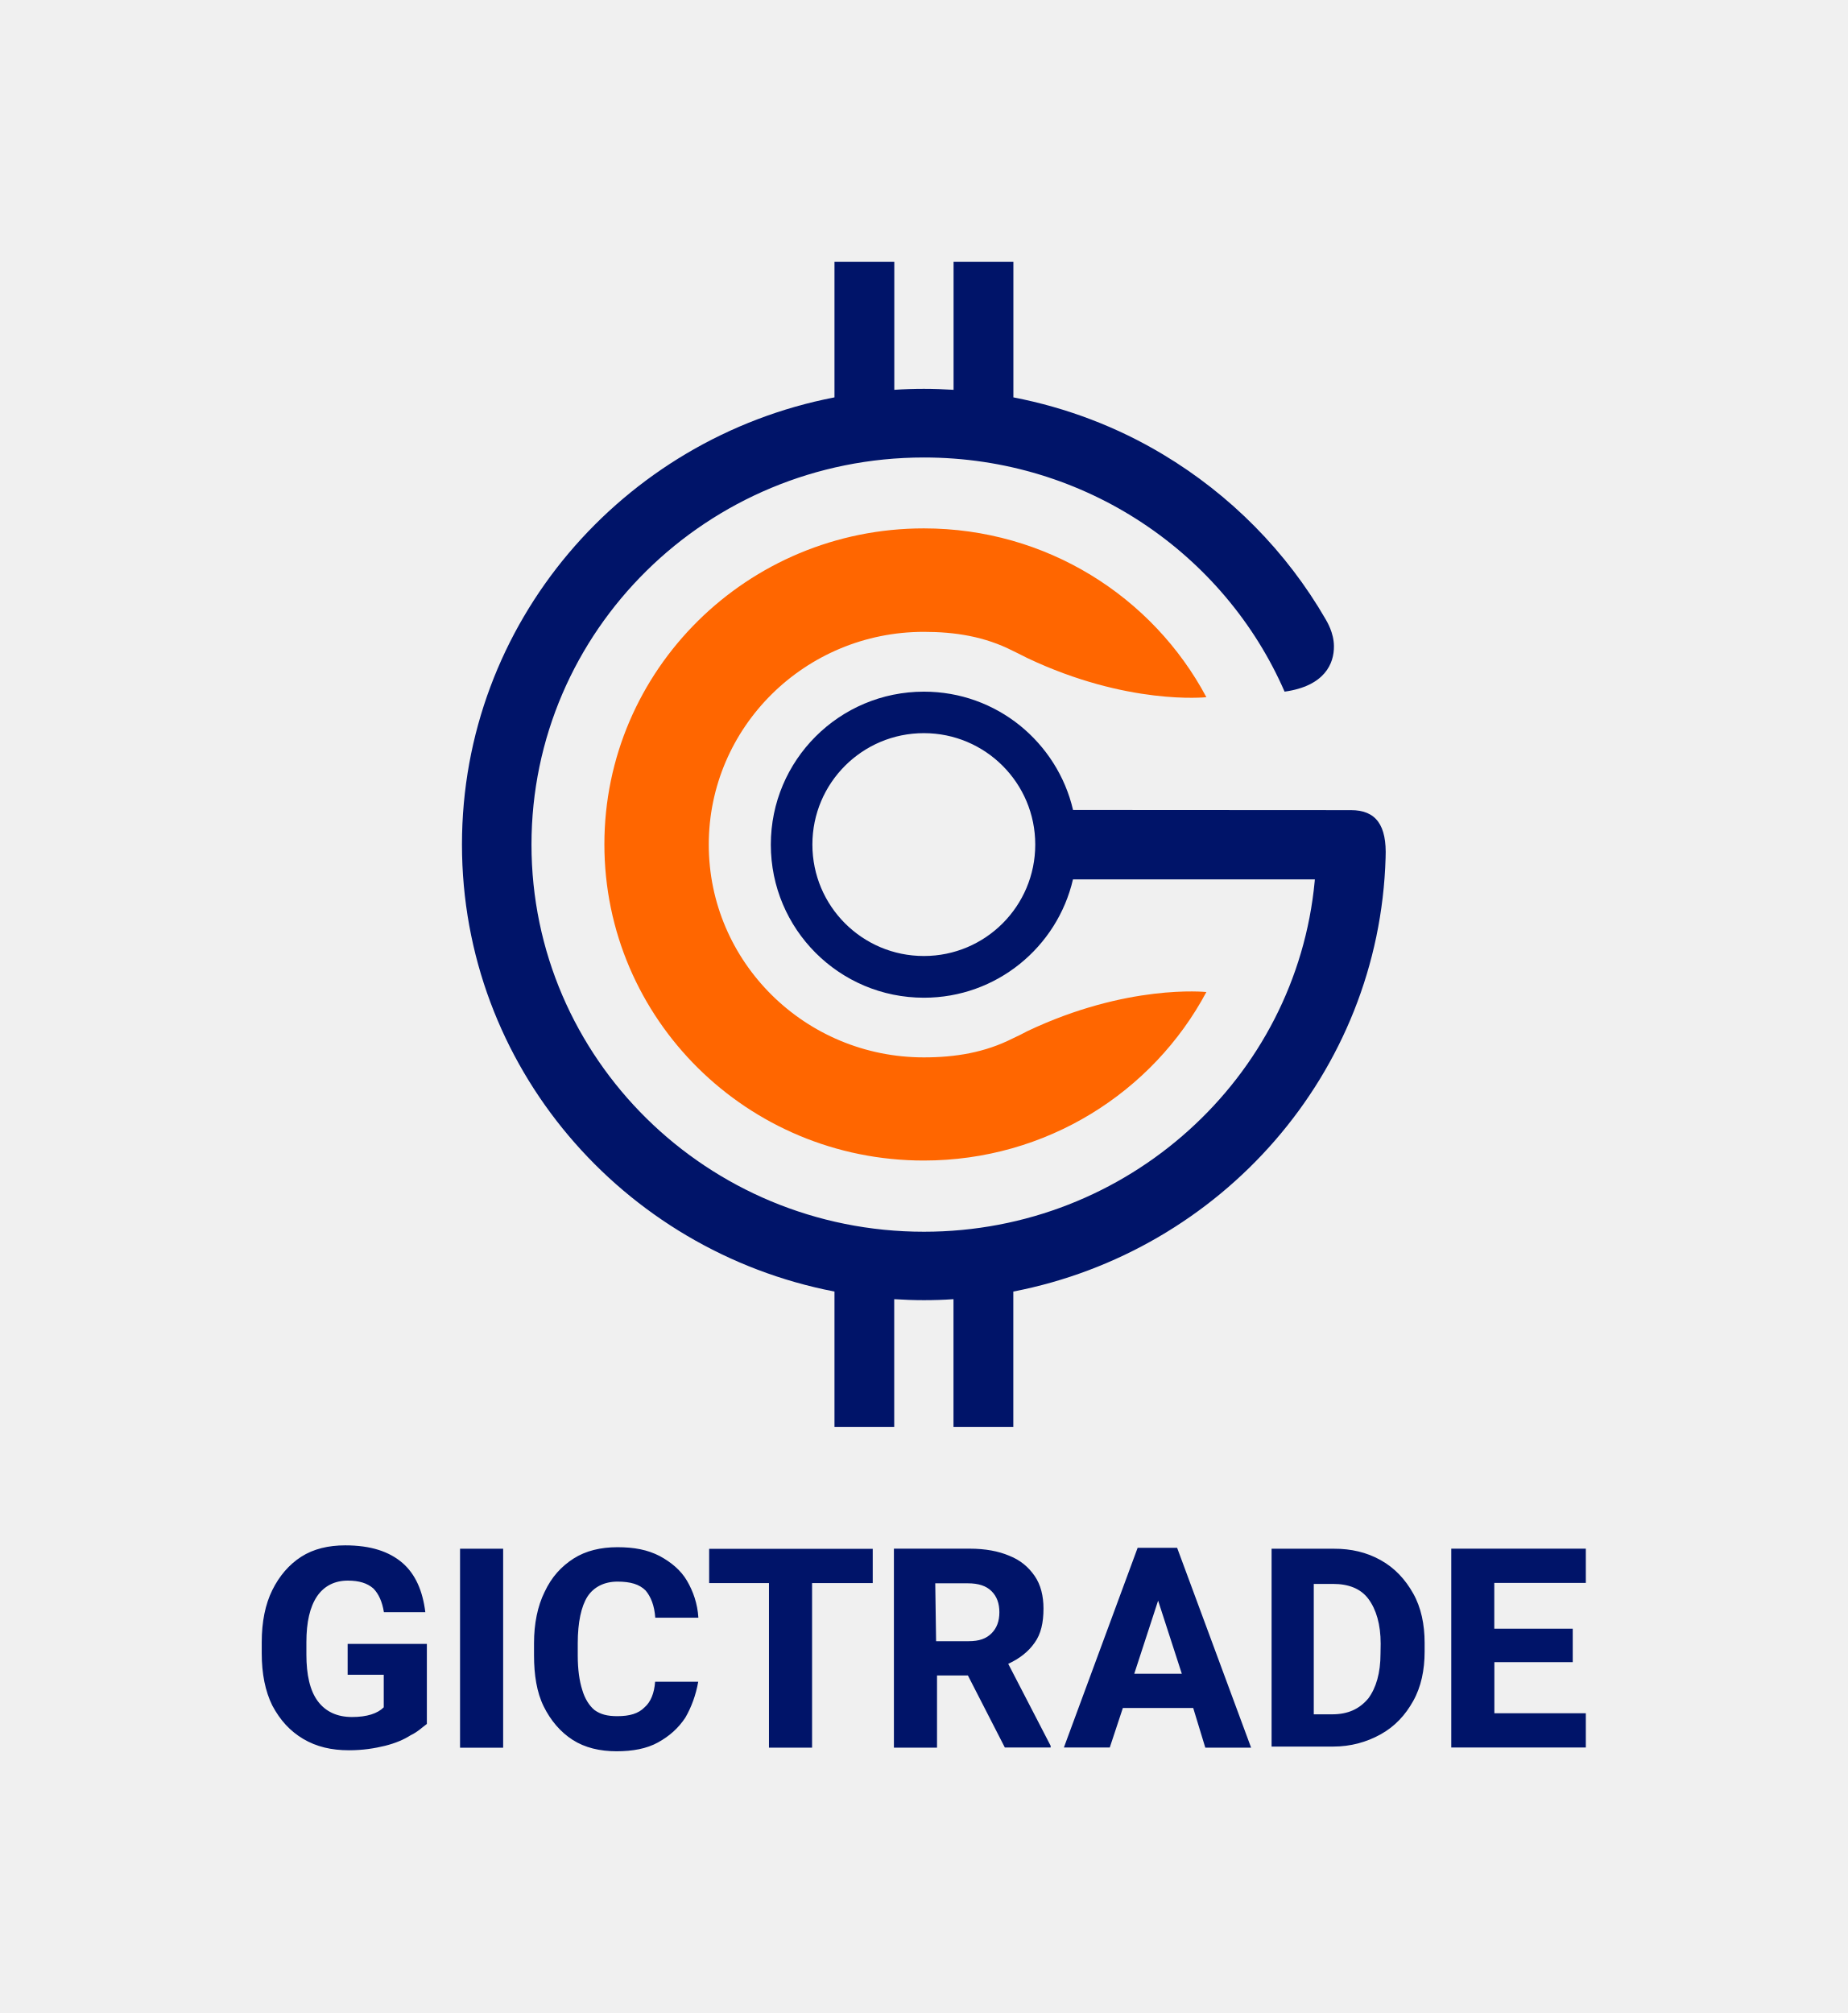
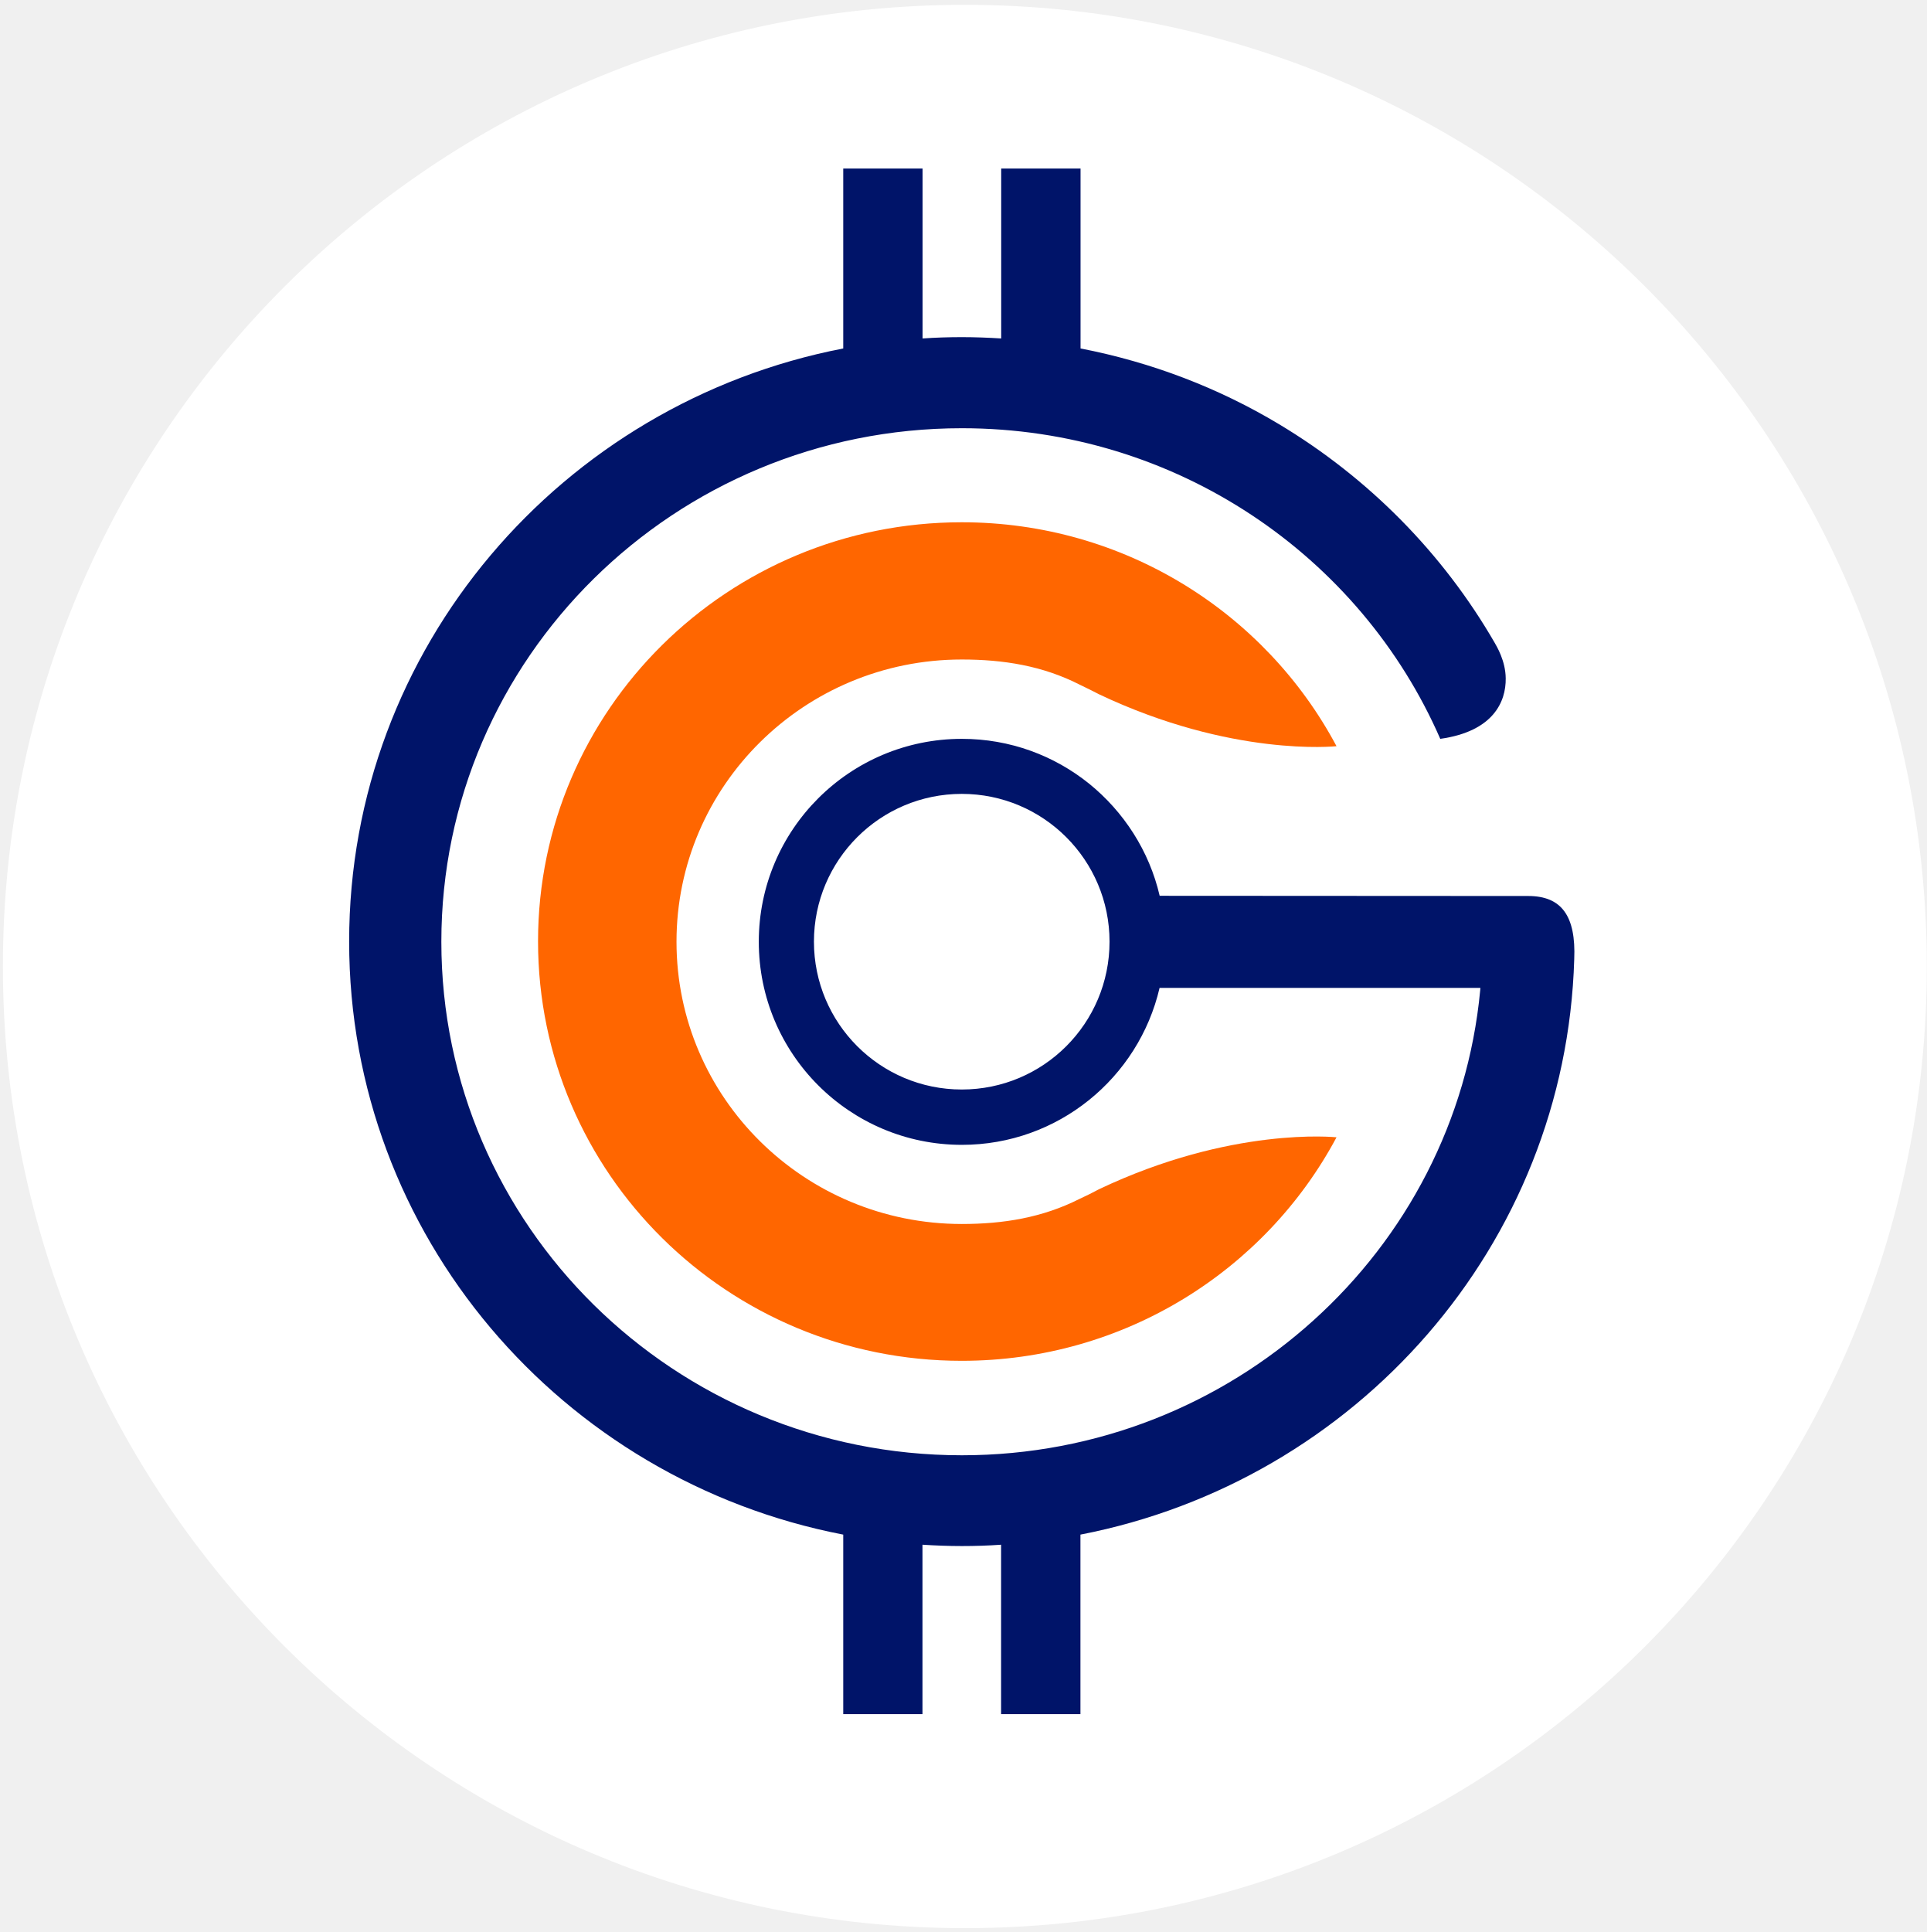
- <svg xmlns="http://www.w3.org/2000/svg" version="1.1" id="Layer_1" x="0px" y="0px" viewBox="0 0 2400 2615" style="enable-background:new 0 0 2400 2615;" xml:space="preserve">
-   <style type="text/css">
- 	.st0{fill-rule:evenodd;clip-rule:evenodd;fill:#001469;}
- 	.st1{fill-rule:evenodd;clip-rule:evenodd;fill:#FF6600;}
- </style>
-   <path class="st0" d="M2060,2225.6v44.5h-137.2h-37.6v-258.3h56H2060v44.5h-118.9v59.5H2043v43.4h-101.8v66.4L2060,2225.6  L2060,2225.6z M1793.5,2135.3c0-25.2-5.8-44.5-15.9-58.2c-10.2-13.7-26.3-19.5-45.8-19.5h-25.2V2227h23.9c20.6,0,35.4-6.9,46.9-20.6  c10.2-13.7,15.9-33.2,15.9-58.2L1793.5,2135.3L1793.5,2135.3z M1793.5,2026.7c18.4,10.2,32.1,25.2,42.3,43.4  c10.2,18.1,14.8,40.1,14.8,64v11.5c0,23.9-4.6,45.8-14.8,64c-10.2,18.4-23.9,33.2-42.3,43.4s-39,15.9-61.8,15.9h-56h-23.9v-257h56  h25.2C1754.8,2011.8,1775.4,2016.5,1793.5,2026.7L1793.5,2026.7z M1535.2,2174.3l-30.8-95l-31,95H1535.2z M1550,2218.8h-91.4  l-17,51.3H1382l95.8-259.4h37.6h13.7l96.1,259.6h-59.5L1550,2218.8z M1216,2132h42.3c13.7,0,22.8-3.3,29.7-10.2  c6.9-6.9,10.2-15.9,10.2-27.4s-3.3-20.6-10.2-27.4c-6.9-6.9-17-10.2-30.8-10.2h-42.3L1216,2132L1216,2132z M1364.8,2267.9v2.2h-59.5  l-48-93.6h-40.1v93.8h-56v-258.5h98.3c20.6,0,37.6,3.3,51.3,9.1c14.8,5.8,25.2,14.8,33.2,26.3c8,11.5,11.5,26.3,11.5,42.3  c0,18.4-3.3,33.2-11.5,44.5c-8,11.5-19.5,20.6-34.3,27.4L1364.8,2267.9z M1133.7,2056.5h-78.8v213.8h-56v-213.8h-77.7V2012h133.7  h78.8V2056.5L1133.7,2056.5z M890.2,2231.4c-9.1,13.7-20.6,23.9-35.4,32.1S821.6,2275,801,2275c-21.7,0-41.2-4.6-57.1-14.8  c-15.9-10.2-28.6-25.2-37.6-43.4c-9.1-18.4-12.6-41.2-12.6-66.4v-15.9c0-25.2,4.6-48,13.7-66.4c9.1-19.5,21.7-33.2,37.6-43.4  c15.9-10.2,35.4-14.8,57.1-14.8s39,3.3,54.9,11.5c14.8,8,27.4,18.4,35.4,32.1s13.7,29.7,14.8,48h-56c-1.1-15.9-5.8-27.4-12.6-35.4  c-8-8-19.5-11.5-36.5-11.5s-30.8,6.9-39,19.5c-8,12.6-12.6,33.2-12.6,60.6v15.9c0,18.4,2.2,33.2,5.8,44.5  c3.3,11.5,9.1,20.6,15.9,26.3c8,5.8,17,8,29.7,8c15.9,0,27.4-3.3,35.4-11.5c8-6.9,12.6-18.4,13.7-33.2h56  C904,2201.7,898.2,2217.7,890.2,2231.4 M597.6,2270.4h56v-258.5h-56V2270.4z M533.4,2254.2c-9.1,5.8-19.5,10.2-33.2,13.7  c-13.7,3.3-28.6,5.8-46.9,5.8c-22.8,0-42.3-4.6-59.5-14.8c-17-10.2-29.7-23.9-40.1-43.4c-9.1-18.4-13.7-41.2-13.7-67.5v-14.8  c0-26.3,4.6-49.1,13.7-67.5s21.7-33.2,37.6-43.4c15.9-10.2,35.4-14.8,57.1-14.8c33.2,0,57.1,8,74.4,22.8c17,14.8,26.3,36.5,29.7,64  h-53.8c-2.2-13.7-6.9-23.9-13.7-30.8c-8-6.9-18.4-10.2-33.2-10.2c-17,0-30.8,6.9-40.1,20.6c-9.1,13.7-13.7,33.2-13.7,59.5v15.9  c0,26.3,4.6,46.9,14.8,60.6c10.2,13.7,25.2,20.6,44.5,20.6c19.5,0,33.2-4.6,41.2-12.6v-42.3h-46.9v-40.1h102.9v104  C548.3,2244,542.7,2249.8,533.4,2254.2" />
-   <g id="brandmark">
-     <path class="st1" d="M1200,1507.6c159.3,0,297.6-88.7,367.1-218.9c-1.3-0.1-102.8-10.8-232.7,50.9c-6.1,3.3-12.2,6.3-18.5,9.2   l-0.2,0.1c-36.5,18.5-74.9,24.7-115.6,24.7c-154.3,0-279.4-123.8-279.4-276.4l0,0c0-152.6,125.1-276.4,279.4-276.4   c40.7,0,79.2,6.1,115.6,24.7c0,0,12.7,6.1,18.7,9.3c130.1,61.7,231.4,51,232.7,50.9c-69.5-130.5-207.8-219.3-367-219.3   c-229.2,0-415,183.8-415,410.4l0,0C785.1,1323.9,970.9,1507.6,1200,1507.6z" />
-     <path class="st0" d="M1754.9,1052.4l-361-0.2c-10.2-44-35.2-82.4-69.2-109.9c-34.1-27.4-77.3-43.8-124.5-43.8   c-109.9,0-198.9,89-198.9,198.7c0,109.9,89,198.9,198.9,198.9c94.2,0,173.1-65.6,193.6-153.7H1708l-0.2,2.5   c-12.1,127.8-72.7,241.5-163.5,323.3c-90.7,81.9-211.5,131.9-344.1,131.9c-281.5,0-509.8-225.1-509.8-502.9   s228.4-502.9,509.8-502.9c210.1,0,390.5,125.3,468.5,304.2c52.1-7.3,64.4-36.5,64.1-59.2c-0.1-17.3-9.1-31.8-10.7-34.7   c-50.8-88-123.8-161.8-211.4-214.3c-58.8-35.3-124.5-60.6-194.3-74.1V340h-77.7v166.4c-12.7-0.8-25.7-1.3-38.5-1.3   s-25.8,0.4-38.5,1.3V340H1084v176.2C808.2,569.5,600.1,809.4,600.1,1097c0,287.8,208,527.5,483.9,580.8v175.8h77.6v-165.9   c12.7,0.8,25.7,1.3,38.5,1.3s25.8-0.4,38.5-1.3v165.9h77.7v-175.8c270.2-52.4,475.4-283.5,483.6-563.5   C1801.7,1071.9,1787.4,1052.4,1754.9,1052.4z M1200.1,1241.9c-80,0-144.8-64.8-144.8-144.8c0-79.9,64.8-144.7,144.8-144.7   c79.9,0,144.7,64.8,144.7,144.7C1344.8,1177.2,1280,1241.9,1200.1,1241.9z" />
+ <svg xmlns="http://www.w3.org/2000/svg" width="1998" height="2003" overflow="hidden">
+   <defs>
+     <clipPath id="clip0">
+       <rect x="797" y="279" width="1998" height="2003" />
+     </clipPath>
+     <clipPath id="clip1">
+       <rect x="930" y="411" width="1738" height="1737" />
+     </clipPath>
+     <clipPath id="clip2">
+       <rect x="930" y="411" width="1738" height="1737" />
+     </clipPath>
+   </defs>
+   <g clip-path="url(#clip0)" transform="translate(-797 -279)">
+     <path d="M800 1281C800 730.372 1246.6 284 1797.5 284 2348.4 284 2795 730.372 2795 1281 2795 1831.63 2348.4 2278 1797.5 2278 1246.6 2278 800 1831.63 800 1281Z" fill="#FFFFFF" fill-rule="evenodd" fill-opacity="1" />
+     <g clip-path="url(#clip1)">
+       <g clip-path="url(#clip2)">
+         <path d="M2180.83 2356.15 2180.83 2403.26 2035.58 2403.26 1995.78 2403.26 1995.78 2129.81 2055.06 2129.81 2180.83 2129.81 2180.83 2176.92 2054.96 2176.92 2054.96 2239.91 2162.84 2239.91 2162.84 2285.85 2055.06 2285.85 2055.06 2356.15 2180.83 2356.15ZM1898.7 2260.55C1898.7 2233.87 1892.56 2213.44 1881.87 2198.94 1871.07 2184.43 1854.03 2178.29 1833.38 2178.29L1806.7 2178.29 1806.7 2357.63 1832.01 2357.63C1853.81 2357.63 1869.48 2350.32 1881.66 2335.82 1892.45 2321.32 1898.49 2300.67 1898.49 2274.21L1898.7 2260.55ZM1898.7 2145.58C1918.18 2156.38 1932.68 2172.26 1943.48 2191.52 1954.28 2210.69 1959.15 2233.98 1959.15 2259.28L1959.15 2271.45C1959.15 2296.76 1954.28 2319.94 1943.48 2339.21 1932.68 2358.69 1918.18 2374.35 1898.7 2385.15 1879.22 2395.95 1857.41 2401.99 1833.28 2401.99L1773.99 2401.99 1748.69 2401.99 1748.69 2129.91 1807.97 2129.91 1834.65 2129.91C1857.73 2129.81 1879.54 2134.78 1898.7 2145.58ZM1625.25 2301.84 1592.64 2201.26 1559.82 2301.84 1625.25 2301.84ZM1640.92 2348.95 1544.16 2348.95 1526.16 2403.26 1463.06 2403.26 1564.48 2128.64 1604.29 2128.64 1618.79 2128.64 1720.53 2403.47 1657.54 2403.47 1640.92 2348.95ZM1287.33 2257.06 1332.11 2257.06C1346.61 2257.06 1356.24 2253.56 1363.55 2246.26 1370.85 2238.95 1374.35 2229.42 1374.35 2217.25 1374.35 2205.08 1370.85 2195.44 1363.55 2188.24 1356.24 2180.94 1345.55 2177.44 1330.94 2177.44L1286.16 2177.44 1287.33 2257.06ZM1444.85 2400.93 1444.85 2403.26 1381.86 2403.26 1331.05 2304.17 1288.6 2304.17 1288.6 2403.47 1229.31 2403.47 1229.31 2129.81 1333.38 2129.81C1355.19 2129.81 1373.18 2133.3 1387.69 2139.44 1403.35 2145.58 1414.36 2155.11 1422.83 2167.28 1431.3 2179.46 1435.01 2195.12 1435.01 2212.06 1435.01 2231.54 1431.52 2247.21 1422.83 2259.17 1414.36 2271.35 1402.19 2280.98 1386.52 2288.18L1444.85 2400.93ZM1200.2 2177.13 1116.78 2177.13 1116.78 2403.47 1057.49 2403.47 1057.49 2177.13 975.234 2177.13 975.234 2130.02 1116.78 2130.02 1200.2 2130.02 1200.2 2177.13ZM942.416 2362.29C932.782 2376.79 920.608 2387.59 904.94 2396.27 889.271 2404.95 869.792 2408.44 847.984 2408.44 825.011 2408.44 804.367 2403.57 787.535 2392.78 770.702 2381.98 757.257 2366.1 747.729 2346.83 738.095 2327.35 734.39 2303.21 734.39 2276.53L734.39 2259.7C734.39 2233.02 739.26 2208.89 748.894 2189.41 758.527 2168.76 771.866 2154.26 788.699 2143.46 805.532 2132.66 826.176 2127.79 849.148 2127.79 872.121 2127.79 890.436 2131.29 907.269 2139.97 922.937 2148.44 936.276 2159.45 944.745 2173.95 953.214 2188.45 959.249 2205.39 960.413 2224.77L901.128 2224.77C899.964 2207.93 894.988 2195.76 887.789 2187.29 879.32 2178.82 867.145 2175.12 849.148 2175.12 831.151 2175.12 816.542 2182.42 807.861 2195.76 799.391 2209.1 794.522 2230.91 794.522 2259.91L794.522 2276.75C794.522 2296.23 796.851 2311.89 800.662 2323.86 804.155 2336.03 810.296 2345.67 817.495 2351.7 825.964 2357.84 835.492 2360.17 848.937 2360.17 865.769 2360.17 877.944 2356.68 886.413 2347.99 894.882 2340.69 899.752 2328.51 900.917 2312.85L960.201 2312.85C957.025 2330.84 950.885 2347.78 942.416 2362.29M632.653 2403.57 691.938 2403.57 691.938 2129.91 632.653 2129.91 632.653 2403.57ZM564.687 2386.42C555.054 2392.56 544.044 2397.22 529.54 2400.93 515.036 2404.42 499.262 2407.07 479.889 2407.07 455.752 2407.07 435.108 2402.2 416.899 2391.4 398.902 2380.6 385.457 2366.1 374.447 2345.45 364.813 2325.97 359.943 2301.84 359.943 2273.99L359.943 2258.33C359.943 2230.48 364.813 2206.35 374.447 2186.87 384.081 2167.39 397.42 2151.72 414.252 2140.92 431.085 2130.12 451.729 2125.25 474.702 2125.25 509.849 2125.25 535.151 2133.72 553.466 2149.39 571.463 2165.06 581.308 2188.03 584.908 2217.14L527.952 2217.14C525.623 2202.64 520.647 2191.84 513.448 2184.54 504.979 2177.23 493.969 2173.74 478.301 2173.74 460.304 2173.74 445.694 2181.04 435.849 2195.55 426.215 2210.05 421.345 2230.7 421.345 2258.54L421.345 2275.37C421.345 2303.21 426.215 2325.02 437.013 2339.52 447.812 2354.03 463.692 2361.33 484.124 2361.33 504.767 2361.33 519.271 2356.46 527.74 2347.99L527.74 2303.21 478.089 2303.21 478.089 2260.76 587.025 2260.76 587.025 2370.86C580.461 2375.62 574.533 2381.77 564.687 2386.42" fill="#001469" fill-rule="evenodd" fill-opacity="1" transform="matrix(1.00013 0 0 1 523.662 93.7984)" />
+         <path d="M1270.39 1596.03C1439.03 1596.03 1585.44 1502.13 1659.02 1364.29 1657.64 1364.18 1550.19 1352.86 1412.67 1418.18 1406.21 1421.67 1399.76 1424.85 1393.09 1427.92L1392.87 1428.02C1354.23 1447.61 1313.58 1454.17 1270.49 1454.17 1107.14 1454.17 974.705 1323.11 974.705 1161.56 974.705 1000.01 1107.14 868.945 1270.49 868.945 1313.58 868.945 1354.34 875.403 1392.87 895.094 1392.87 895.094 1406.32 901.552 1412.67 904.94 1550.4 970.259 1657.64 958.931 1659.02 958.825 1585.44 820.67 1439.03 726.662 1270.49 726.662 1027.85 726.662 831.151 921.243 831.151 1161.13 831.151 1401.56 1027.85 1596.03 1270.39 1596.03Z" fill="#FF6600" fill-rule="evenodd" fill-opacity="1" transform="matrix(1.00013 0 0 1 523.662 93.7984)" />
+         <path d="M1857.84 1114.13 1475.66 1113.92C1464.86 1067.34 1438.4 1026.69 1402.4 997.572 1366.3 968.565 1320.57 951.203 1270.6 951.203 1154.25 951.203 1060.03 1045.42 1060.03 1161.56 1060.03 1277.9 1154.25 1372.12 1270.6 1372.12 1370.32 1372.12 1453.85 1302.68 1475.56 1209.41L1808.19 1209.41 1807.97 1212.06C1795.16 1347.35 1731.01 1467.72 1634.88 1554.32 1538.86 1641.02 1410.98 1693.96 1270.6 1693.96 972.588 1693.96 730.896 1455.65 730.896 1161.56 730.896 867.463 972.694 629.16 1270.6 629.16 1493.02 629.16 1684 761.809 1766.58 951.203 1821.74 943.475 1834.76 912.562 1834.44 888.53 1834.33 870.216 1824.81 854.865 1823.11 851.795 1769.33 758.633 1692.05 680.504 1599.31 624.925 1537.06 587.554 1467.51 560.77 1393.62 546.478L1393.62 359.943 1311.36 359.943 1311.36 536.104C1297.91 535.257 1284.15 534.727 1270.6 534.727 1257.05 534.727 1243.29 535.151 1229.84 536.104L1229.84 359.943 1147.58 359.943 1147.58 546.478C855.606 602.905 635.3 856.877 635.3 1161.35 635.3 1466.03 855.5 1719.79 1147.58 1776.21L1147.58 1962.33 1229.74 1962.33 1229.74 1786.69C1243.18 1787.54 1256.94 1788.07 1270.49 1788.07 1284.04 1788.07 1297.81 1787.65 1311.25 1786.69L1311.25 1962.33 1393.51 1962.33 1393.51 1776.21C1679.56 1720.74 1896.79 1476.08 1905.48 1179.66 1907.38 1134.77 1892.24 1114.13 1857.84 1114.13ZM1270.49 1314.75C1185.8 1314.75 1117.2 1246.14 1117.2 1161.45 1117.2 1076.87 1185.8 1008.26 1270.49 1008.26 1355.08 1008.26 1423.68 1076.87 1423.68 1161.45 1423.68 1246.25 1355.08 1314.75 1270.49 1314.75Z" fill="#001469" fill-rule="evenodd" fill-opacity="1" transform="matrix(1.00013 0 0 1 523.662 93.7984)" />
+       </g>
+     </g>
  </g>
</svg>
